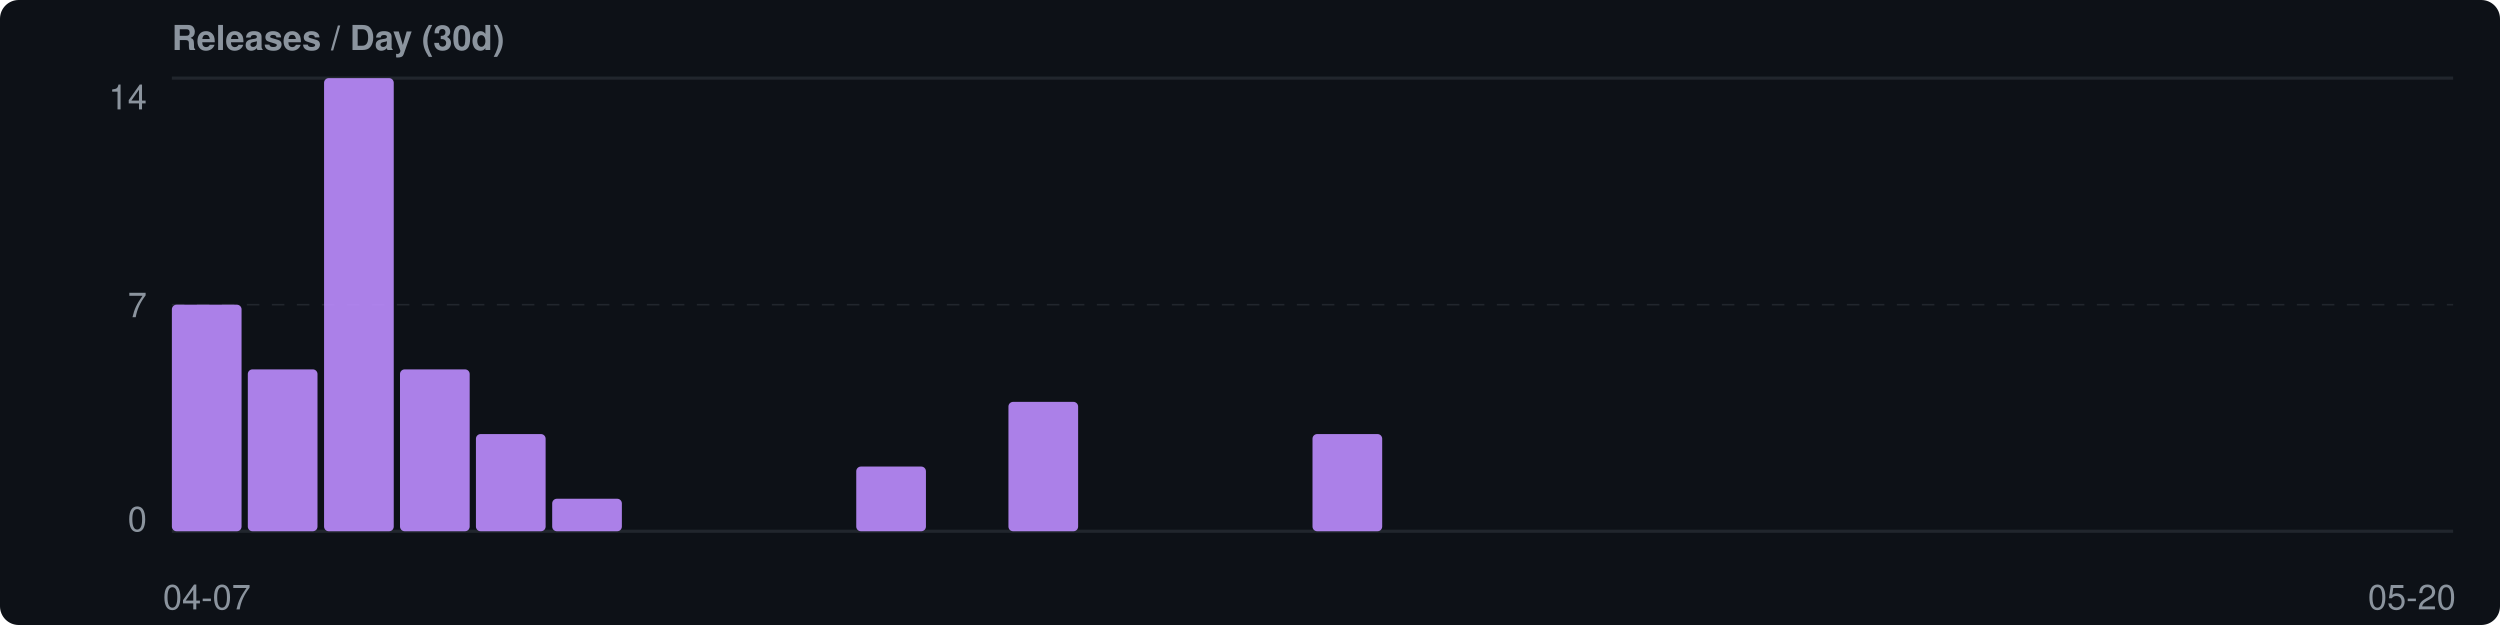
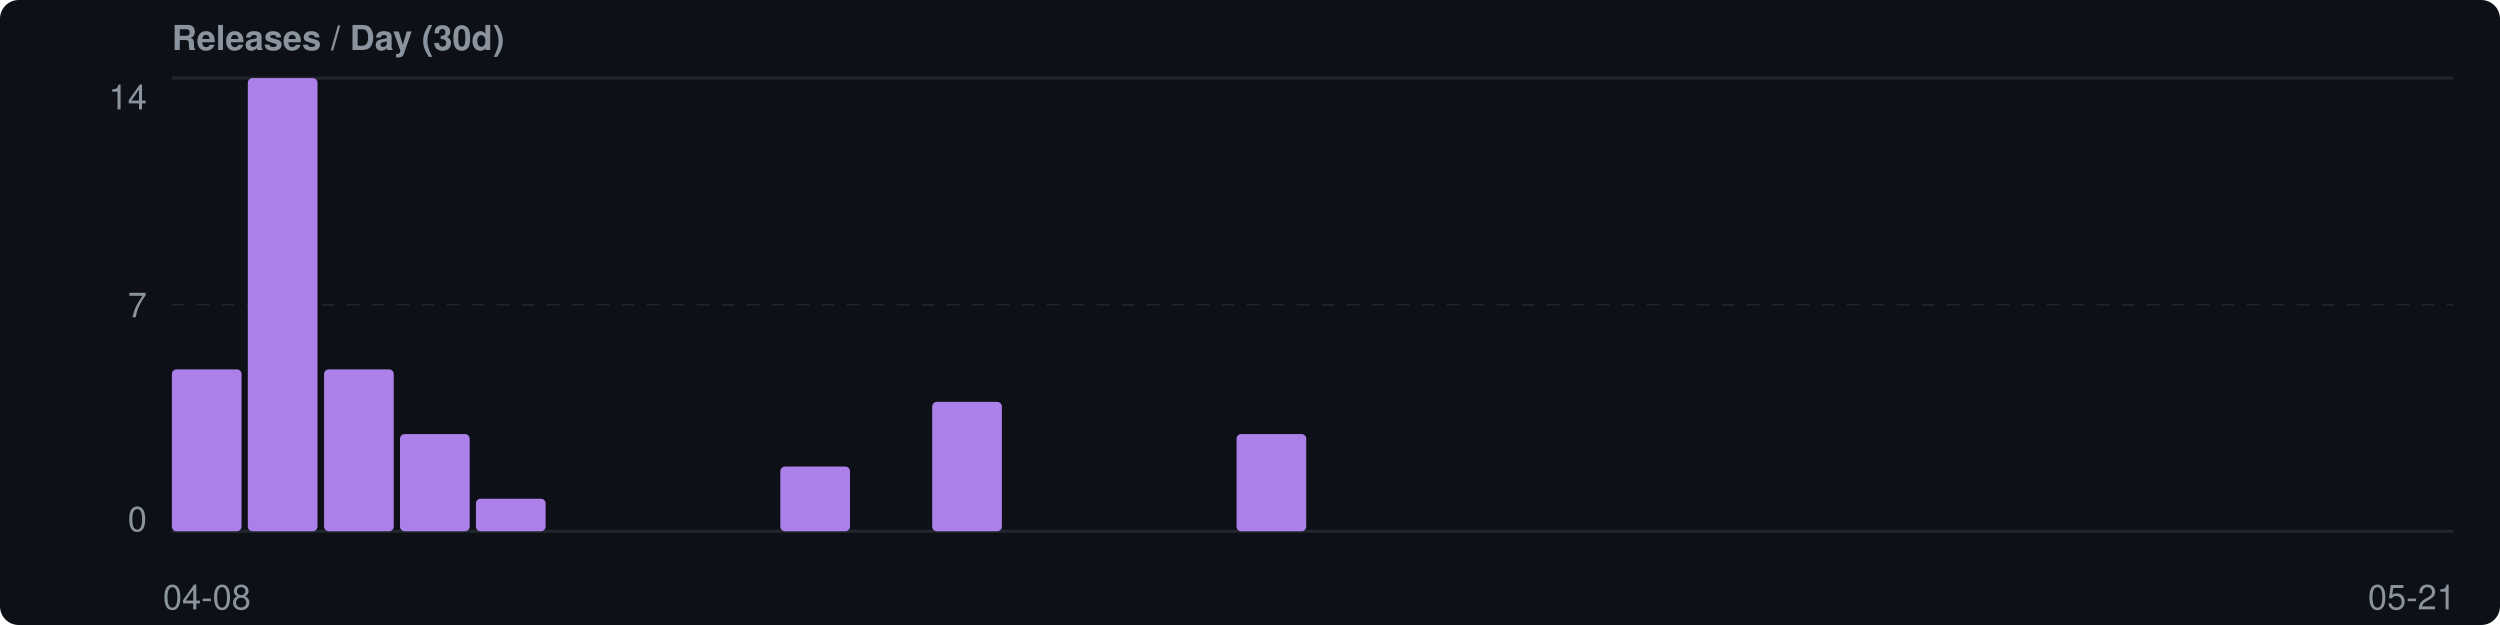
<svg xmlns="http://www.w3.org/2000/svg" width="800" height="200" viewBox="0 0 800 200">
  <rect width="800" height="200" fill="#0d1117" rx="6" />
  <style>text { font-family: system-ui, -apple-system, 'Segoe UI', Helvetica, Arial, sans-serif; fill: #8b949e; font-size: 11px; }</style>
  <text x="55" y="16" fill="#c9d1d9" font-size="13" font-weight="600">Releases / Day (30d)</text>
  <text x="47" y="35" text-anchor="end" font-size="10">14</text>
  <text x="47" y="170" text-anchor="end" font-size="10">0</text>
  <line x1="55" y1="25" x2="785" y2="25" stroke="#21262d" stroke-width="1" />
  <line x1="55" y1="170" x2="785" y2="170" stroke="#21262d" stroke-width="1" />
  <line x1="55" y1="97.5" x2="785" y2="97.5" stroke="#21262d" stroke-width="0.5" stroke-dasharray="4,4" />
  <text x="47" y="101.5" text-anchor="end" font-size="10">7</text>
-   <rect x="55.0" y="97.5" width="22.3" height="72.5" fill="#bc8cff" rx="1.5" opacity="0.9" />
-   <text x="66.2" y="195" text-anchor="middle" font-size="10">04-07</text>
-   <rect x="79.3" y="118.2" width="22.3" height="51.8" fill="#bc8cff" rx="1.5" opacity="0.9" />
-   <rect x="103.7" y="25.0" width="22.3" height="145.0" fill="#bc8cff" rx="1.5" opacity="0.9" />
-   <rect x="128.0" y="118.2" width="22.3" height="51.8" fill="#bc8cff" rx="1.5" opacity="0.9" />
-   <rect x="152.3" y="138.9" width="22.3" height="31.1" fill="#bc8cff" rx="1.5" opacity="0.9" />
-   <rect x="176.7" y="159.6" width="22.3" height="10.4" fill="#bc8cff" rx="1.5" opacity="0.9" />
+   <rect x="55.0" y="118.2" width="22.3" height="51.8" fill="#bc8cff" rx="1.5" opacity="0.9" />
+   <text x="66.2" y="195" text-anchor="middle" font-size="10">04-08</text>
+   <rect x="79.3" y="25.0" width="22.3" height="145.0" fill="#bc8cff" rx="1.5" opacity="0.9" />
+   <rect x="103.7" y="118.2" width="22.3" height="51.8" fill="#bc8cff" rx="1.5" opacity="0.9" />
+   <rect x="128.0" y="138.9" width="22.3" height="31.1" fill="#bc8cff" rx="1.5" opacity="0.9" />
+   <rect x="152.3" y="159.6" width="22.3" height="10.4" fill="#bc8cff" rx="1.5" opacity="0.9" />
+   <rect x="176.7" y="170.0" width="22.3" height="0.0" fill="#bc8cff" rx="1.5" opacity="0.9" />
  <rect x="201.0" y="170.0" width="22.3" height="0.0" fill="#bc8cff" rx="1.5" opacity="0.9" />
  <rect x="225.3" y="170.0" width="22.3" height="0.0" fill="#bc8cff" rx="1.5" opacity="0.9" />
-   <rect x="249.7" y="170.0" width="22.3" height="0.0" fill="#bc8cff" rx="1.5" opacity="0.9" />
-   <rect x="274.0" y="149.3" width="22.3" height="20.7" fill="#bc8cff" rx="1.5" opacity="0.9" />
-   <rect x="298.3" y="170.0" width="22.3" height="0.0" fill="#bc8cff" rx="1.5" opacity="0.9" />
-   <rect x="322.7" y="128.6" width="22.3" height="41.4" fill="#bc8cff" rx="1.5" opacity="0.9" />
+   <rect x="249.7" y="149.3" width="22.3" height="20.7" fill="#bc8cff" rx="1.5" opacity="0.9" />
+   <rect x="274.0" y="170.0" width="22.3" height="0.0" fill="#bc8cff" rx="1.5" opacity="0.9" />
+   <rect x="298.3" y="128.6" width="22.3" height="41.4" fill="#bc8cff" rx="1.5" opacity="0.9" />
+   <rect x="322.7" y="170.0" width="22.3" height="0.0" fill="#bc8cff" rx="1.5" opacity="0.9" />
  <rect x="347.0" y="170.0" width="22.3" height="0.0" fill="#bc8cff" rx="1.5" opacity="0.9" />
  <rect x="371.3" y="170.0" width="22.3" height="0.0" fill="#bc8cff" rx="1.5" opacity="0.9" />
-   <rect x="395.7" y="170.0" width="22.3" height="0.0" fill="#bc8cff" rx="1.5" opacity="0.9" />
-   <rect x="420.0" y="138.9" width="22.3" height="31.1" fill="#bc8cff" rx="1.5" opacity="0.9" />
+   <rect x="395.7" y="138.9" width="22.3" height="31.1" fill="#bc8cff" rx="1.5" opacity="0.9" />
+   <rect x="420.0" y="170.0" width="22.3" height="0.0" fill="#bc8cff" rx="1.5" opacity="0.9" />
  <rect x="444.3" y="170.0" width="22.3" height="0.0" fill="#bc8cff" rx="1.5" opacity="0.9" />
  <rect x="468.7" y="170.0" width="22.3" height="0.0" fill="#bc8cff" rx="1.5" opacity="0.9" />
  <rect x="493.0" y="170.0" width="22.3" height="0.0" fill="#bc8cff" rx="1.5" opacity="0.9" />
  <rect x="517.3" y="170.0" width="22.3" height="0.0" fill="#bc8cff" rx="1.5" opacity="0.9" />
  <rect x="541.7" y="170.0" width="22.3" height="0.0" fill="#bc8cff" rx="1.5" opacity="0.9" />
  <rect x="566.0" y="170.0" width="22.3" height="0.0" fill="#bc8cff" rx="1.5" opacity="0.9" />
  <rect x="590.3" y="170.0" width="22.3" height="0.0" fill="#bc8cff" rx="1.5" opacity="0.9" />
  <rect x="614.7" y="170.0" width="22.3" height="0.0" fill="#bc8cff" rx="1.5" opacity="0.9" />
  <rect x="639.0" y="170.0" width="22.3" height="0.0" fill="#bc8cff" rx="1.5" opacity="0.9" />
  <rect x="663.3" y="170.0" width="22.3" height="0.0" fill="#bc8cff" rx="1.5" opacity="0.9" />
  <rect x="687.7" y="170.0" width="22.3" height="0.0" fill="#bc8cff" rx="1.5" opacity="0.9" />
  <rect x="712.0" y="170.0" width="22.3" height="0.0" fill="#bc8cff" rx="1.5" opacity="0.9" />
  <rect x="736.3" y="170.0" width="22.3" height="0.0" fill="#bc8cff" rx="1.5" opacity="0.9" />
  <rect x="760.7" y="170.0" width="22.3" height="0.0" fill="#bc8cff" rx="1.5" opacity="0.9" />
-   <text x="771.8" y="195" text-anchor="middle" font-size="10">05-20</text>
+   <text x="771.8" y="195" text-anchor="middle" font-size="10">05-21</text>
</svg>
